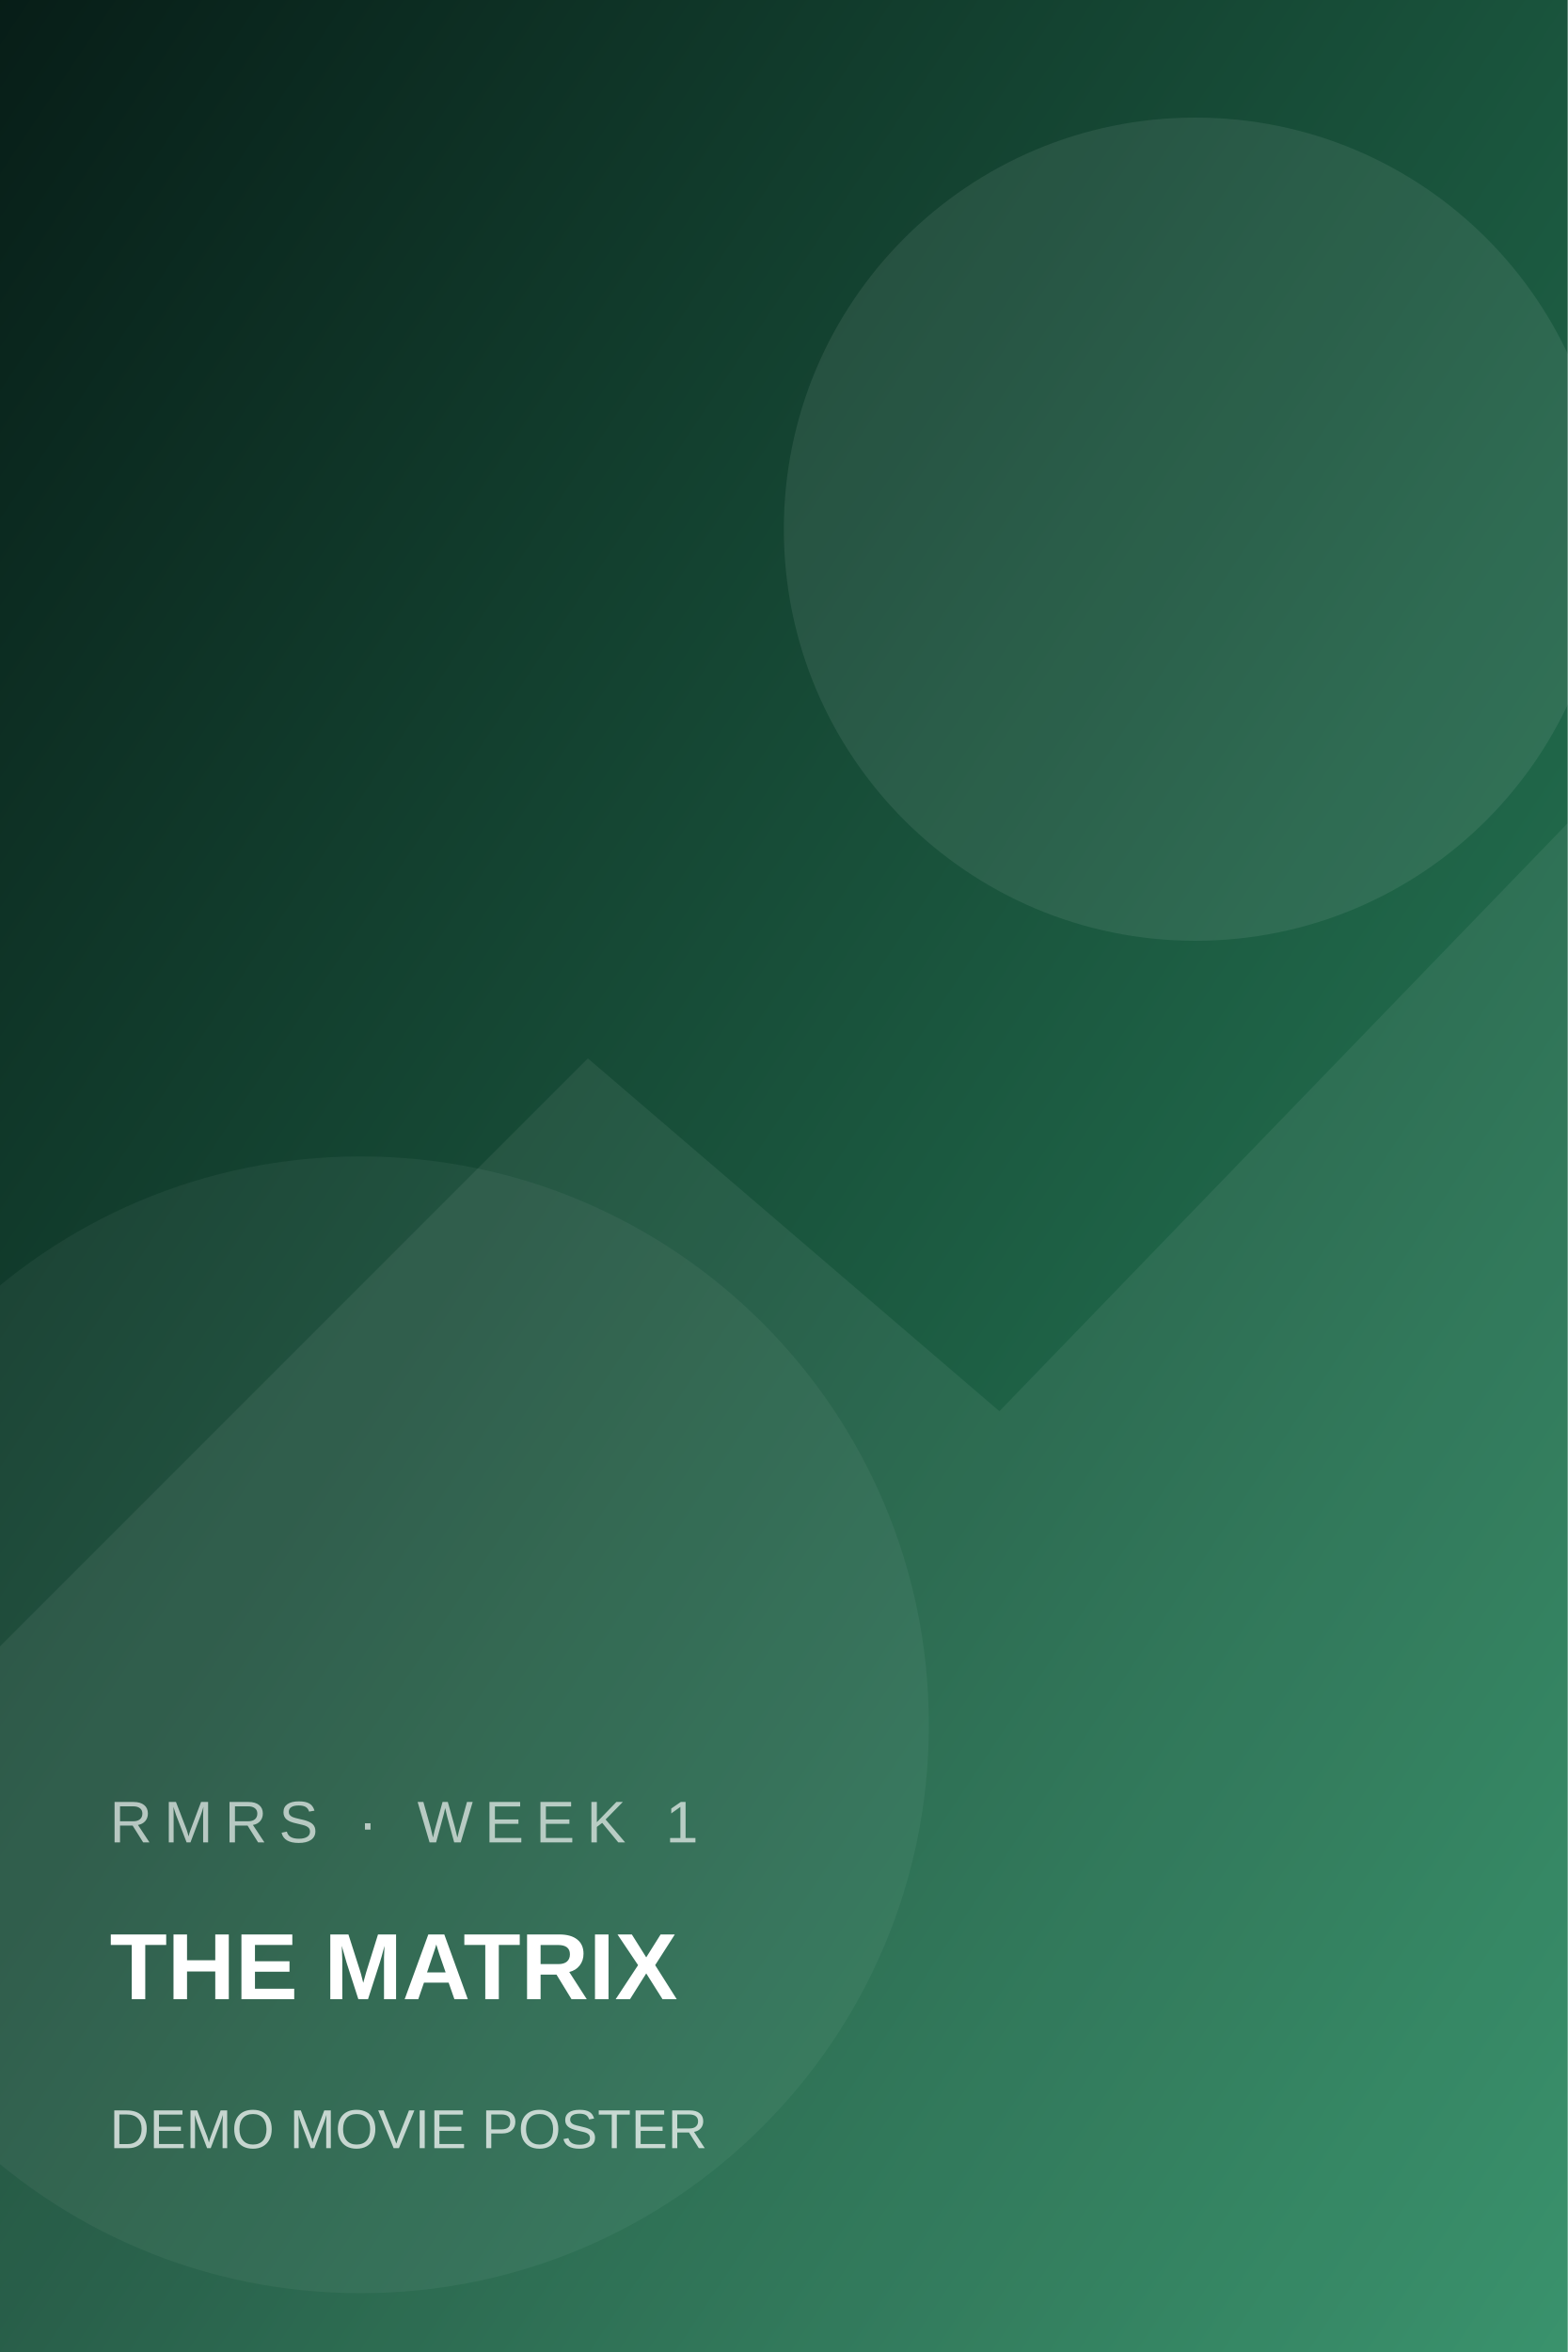
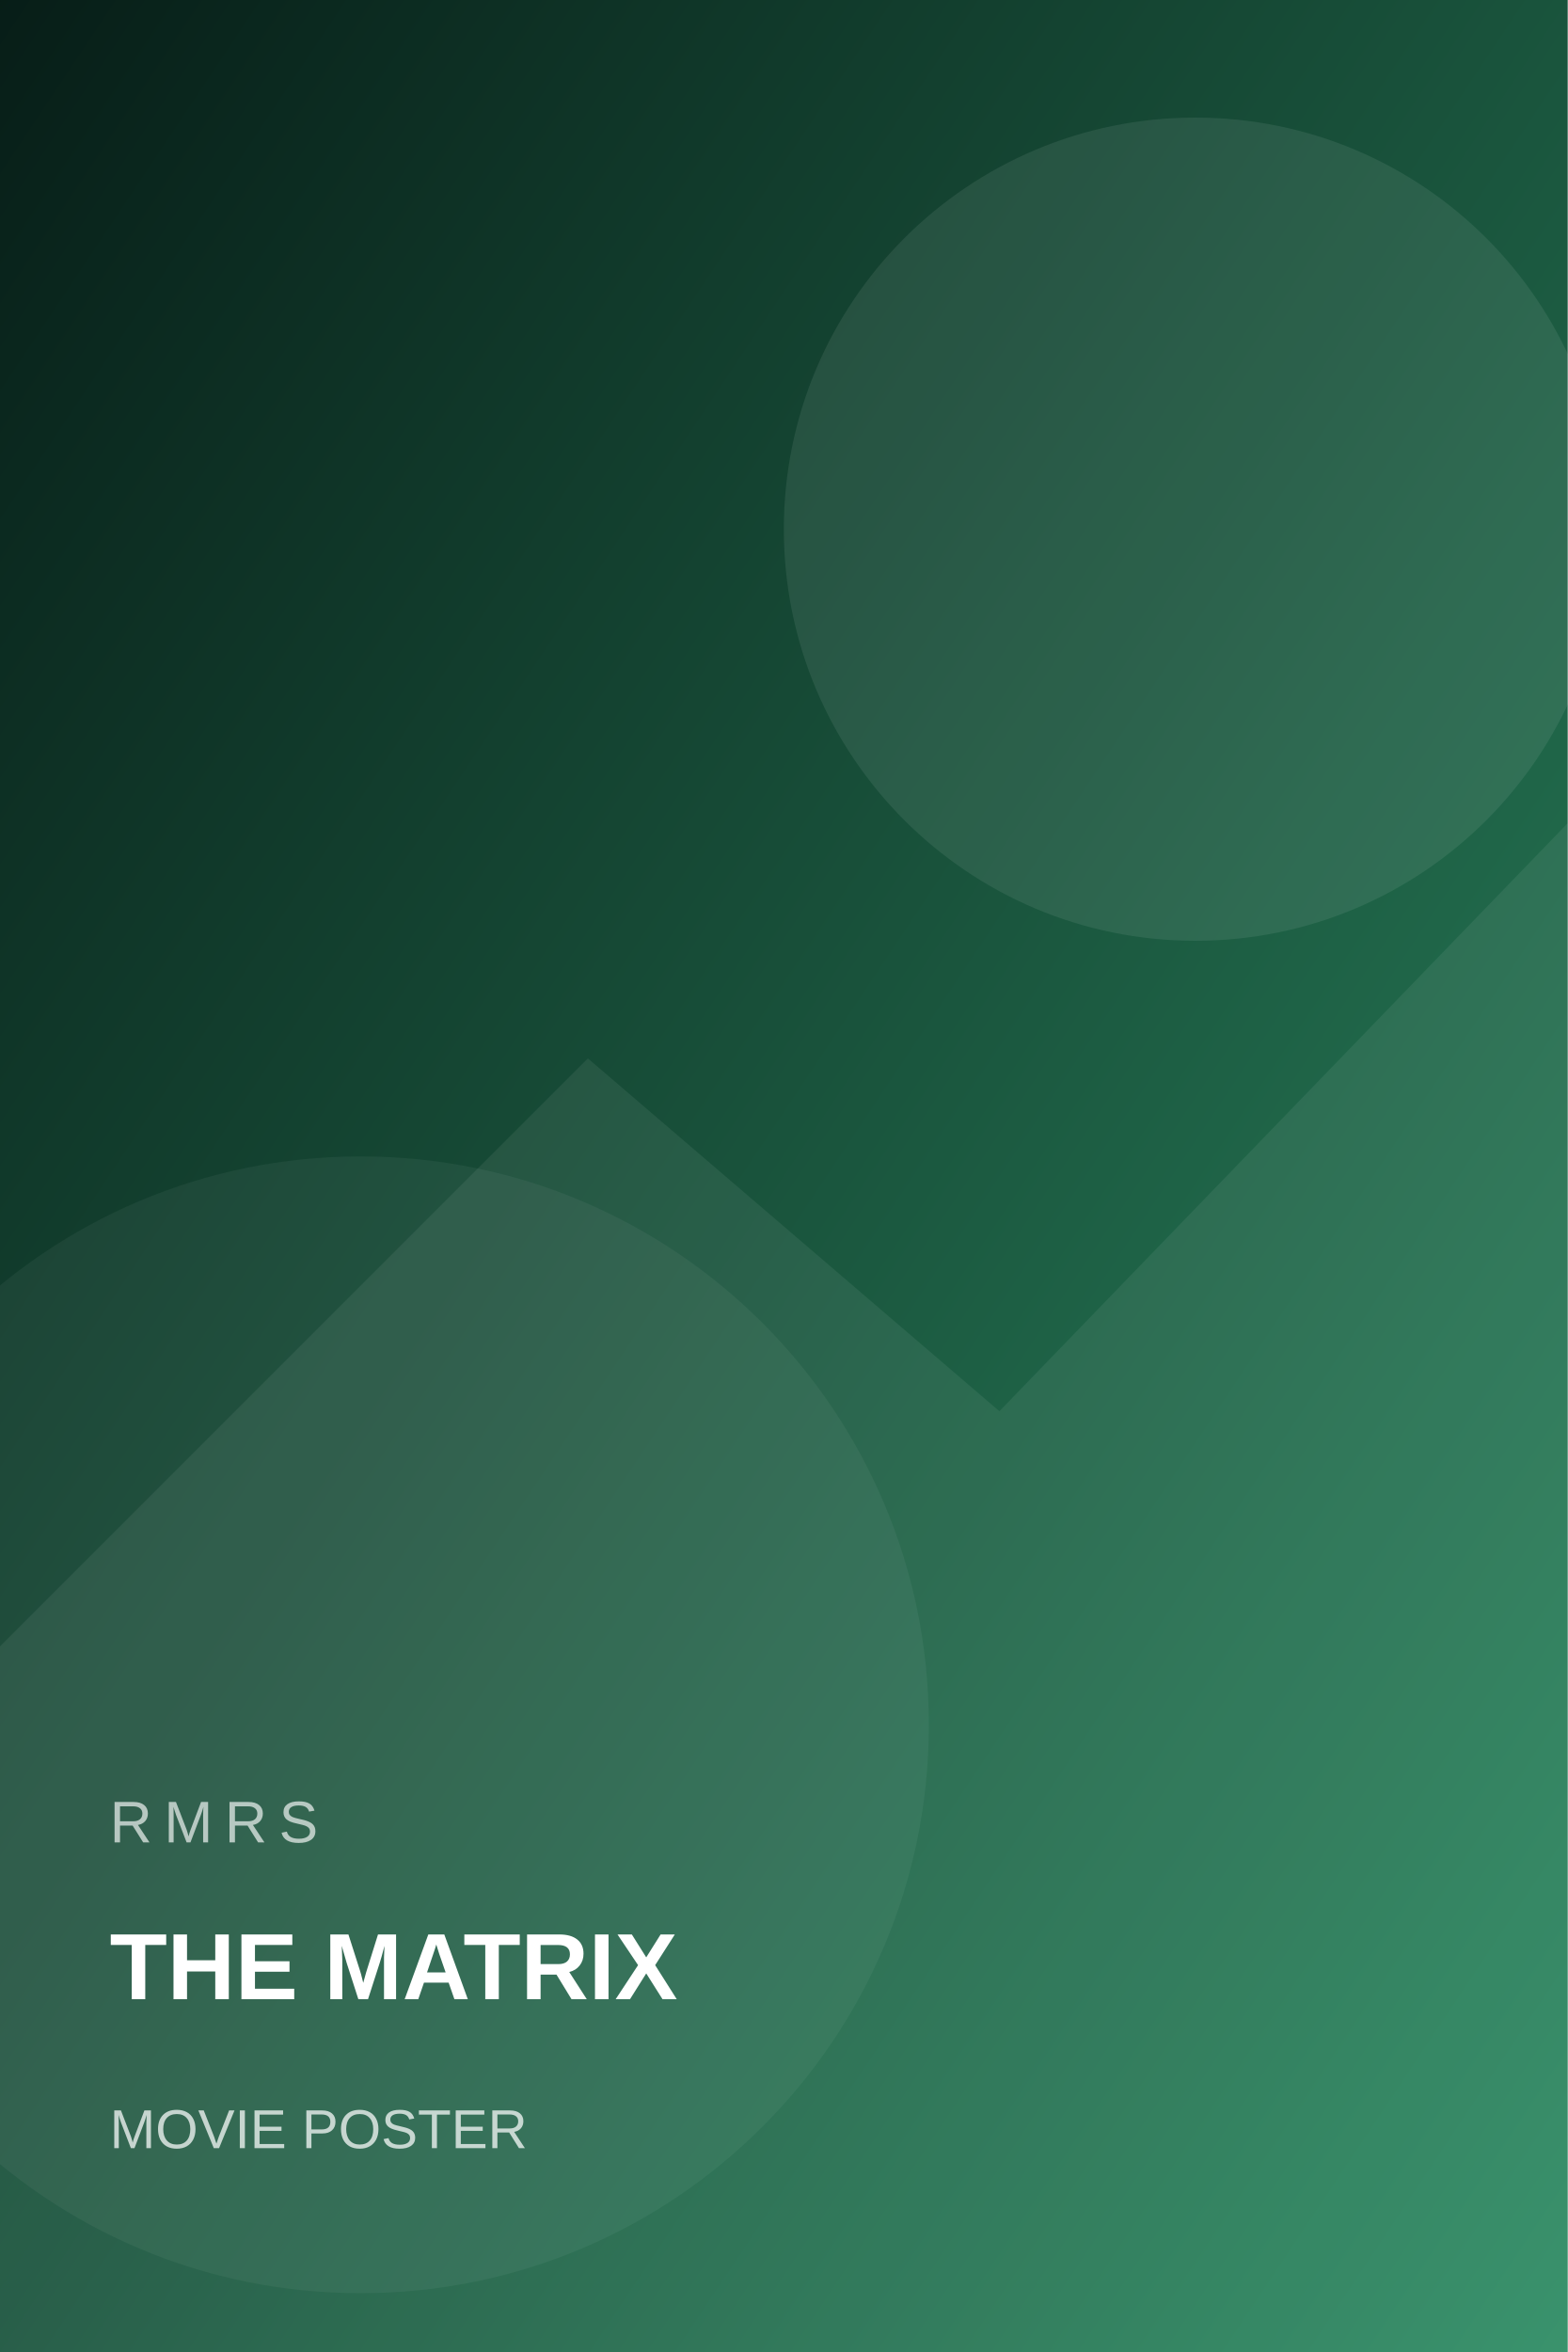
<svg xmlns="http://www.w3.org/2000/svg" viewBox="0 0 400 600" role="img" aria-labelledby="title desc">
  <defs>
    <linearGradient id="g" x1="0" y1="0" x2="1" y2="1">
      <stop stop-color="#071d17" />
      <stop offset="1" stop-color="#2c8b62" />
    </linearGradient>
  </defs>
  <rect width="400" height="600" fill="url(#g)" />
  <circle cx="305" cy="135" r="105" fill="white" opacity=".08" />
  <circle cx="92" cy="440" r="145" fill="white" opacity=".05" />
  <path d="M0 420 L150 270 L255 360 L400 210 L400 600 L0 600Z" fill="#fff" opacity=".07" />
-   <text x="28" y="470" fill="white" opacity=".65" font-family="Arial,sans-serif" font-size="15" letter-spacing="3">RMRS · WEEK 1</text>
+   <text x="28" y="470" fill="white" opacity=".65" font-family="Arial,sans-serif" font-size="15" letter-spacing="3">RMRS</text>
  <text x="28" y="510" fill="white" font-family="Arial,sans-serif" font-weight="700" font-size="24">THE MATRIX</text>
-   <text x="28" y="548" fill="white" opacity=".72" font-family="Arial,sans-serif" font-size="14">DEMO MOVIE POSTER</text>
+   <text x="28" y="548" fill="white" opacity=".72" font-family="Arial,sans-serif" font-size="14">MOVIE POSTER</text>
</svg>
